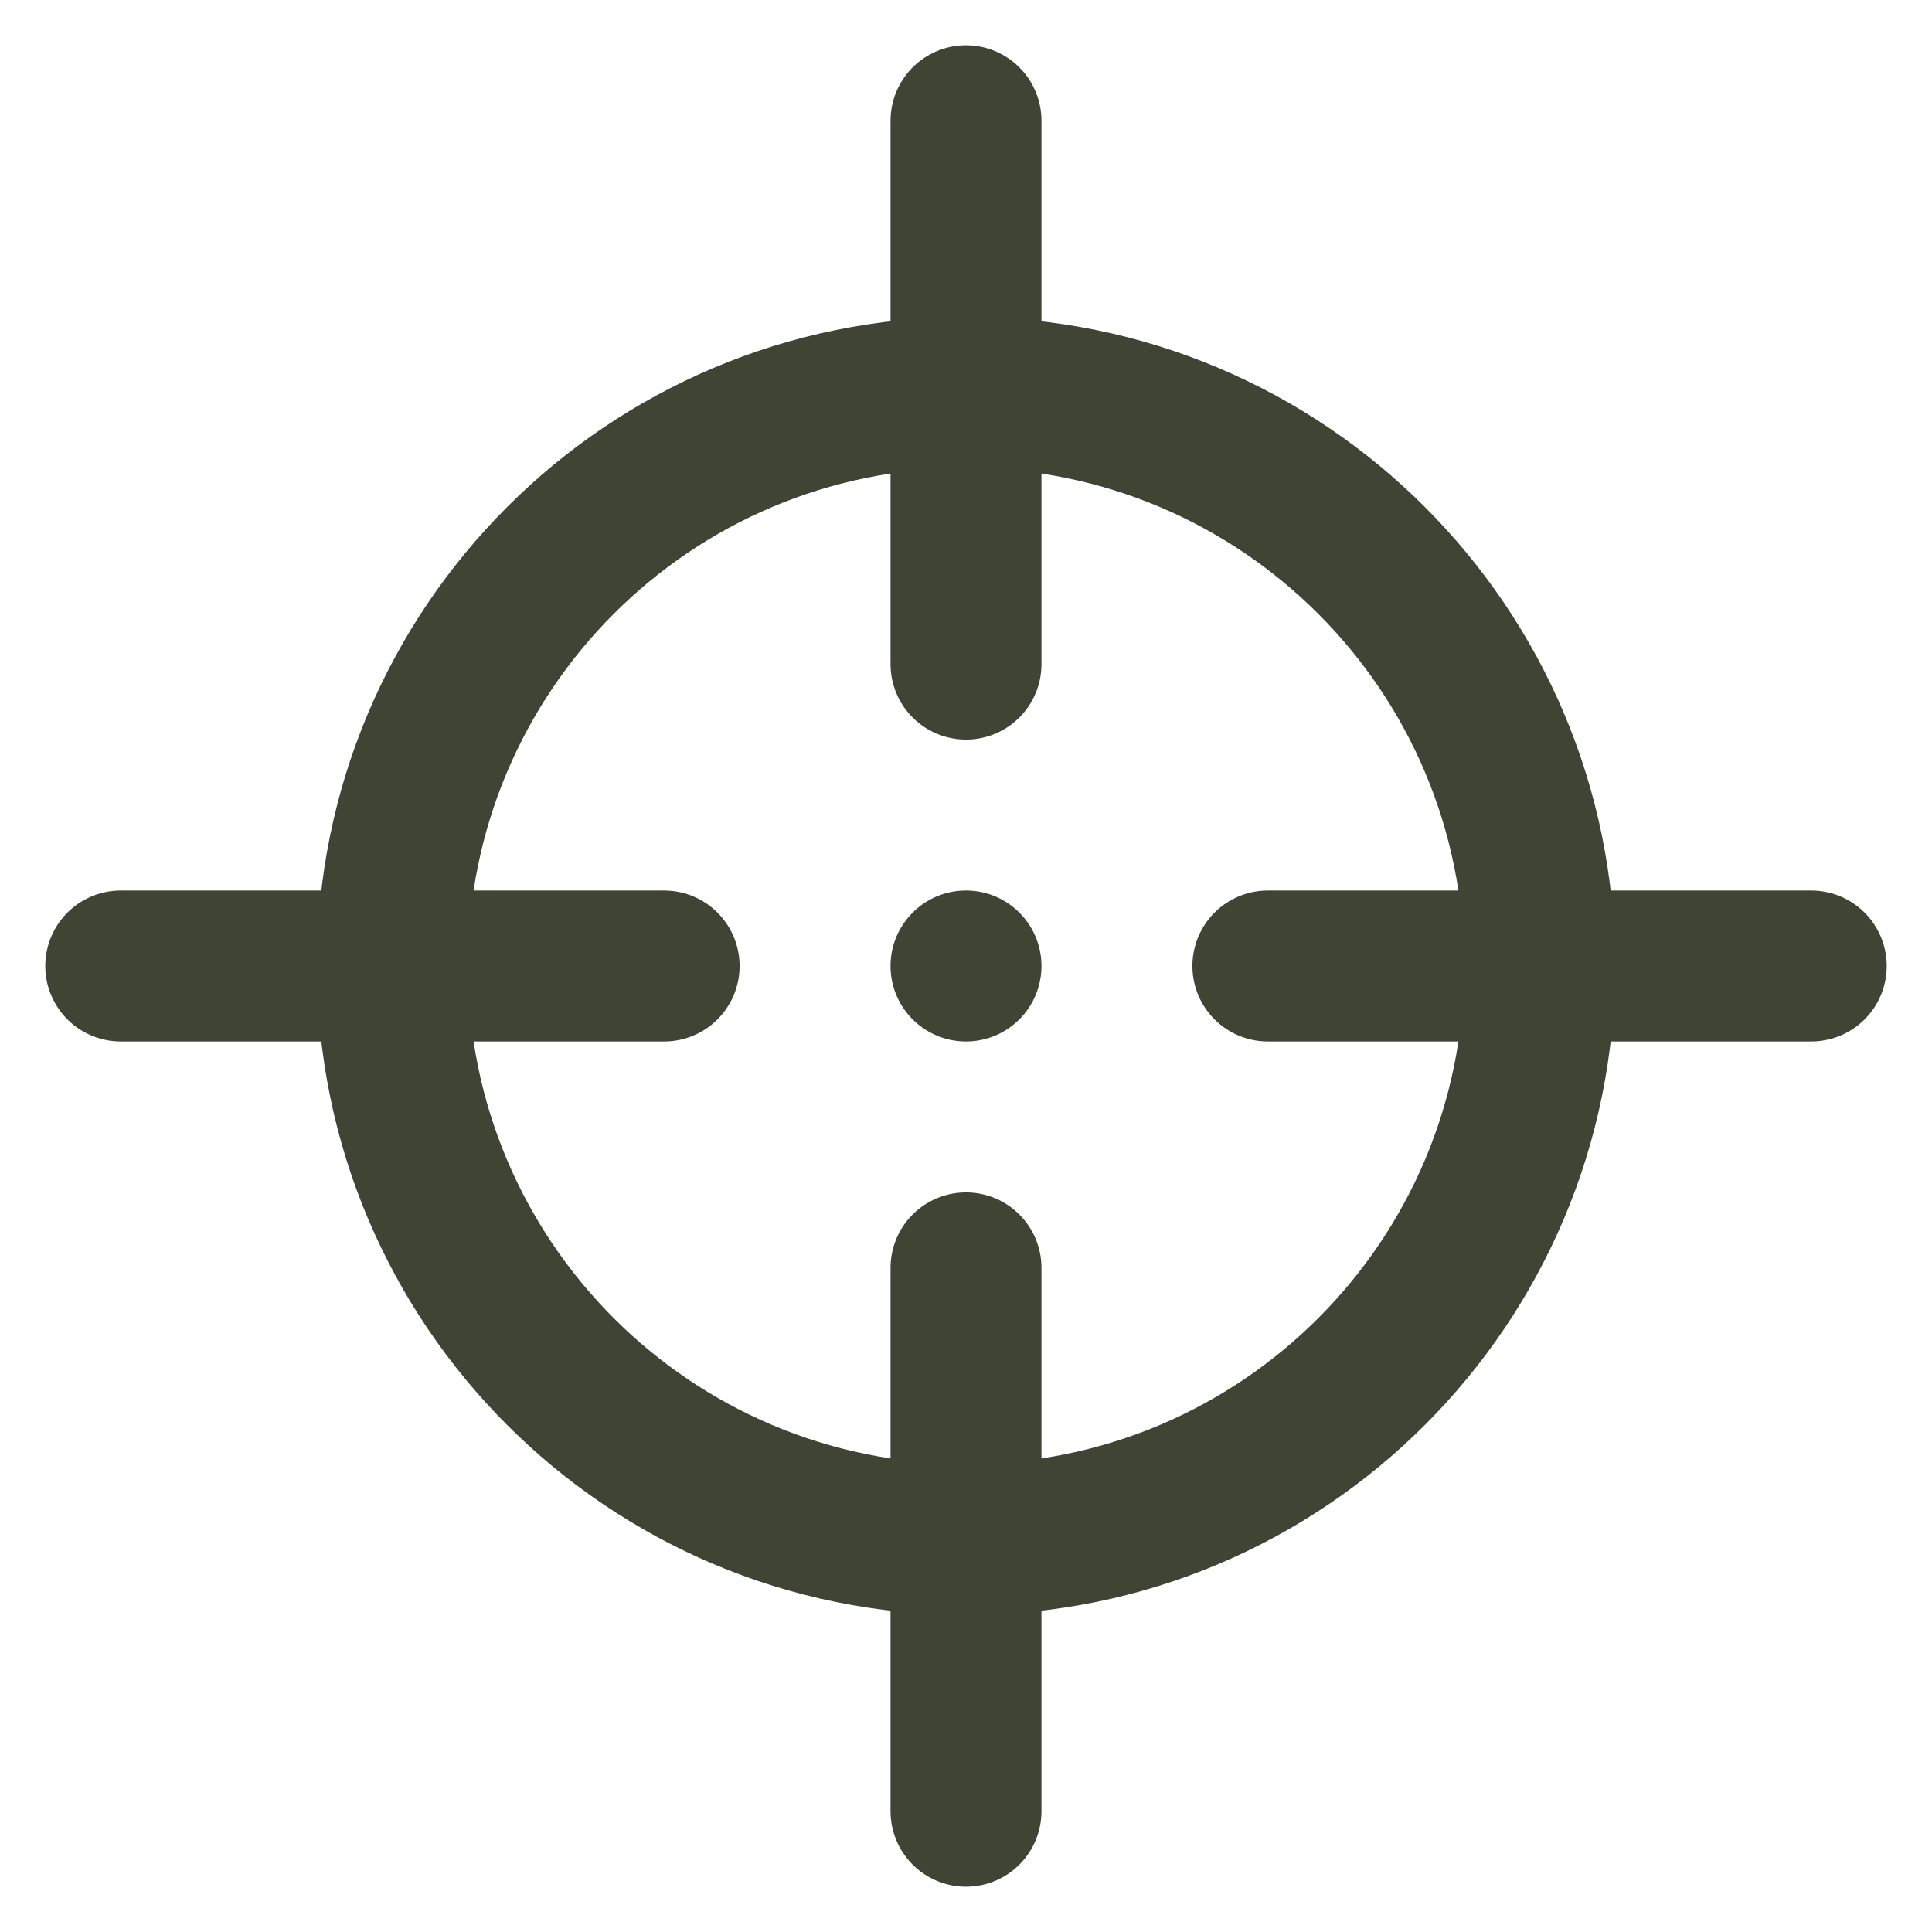
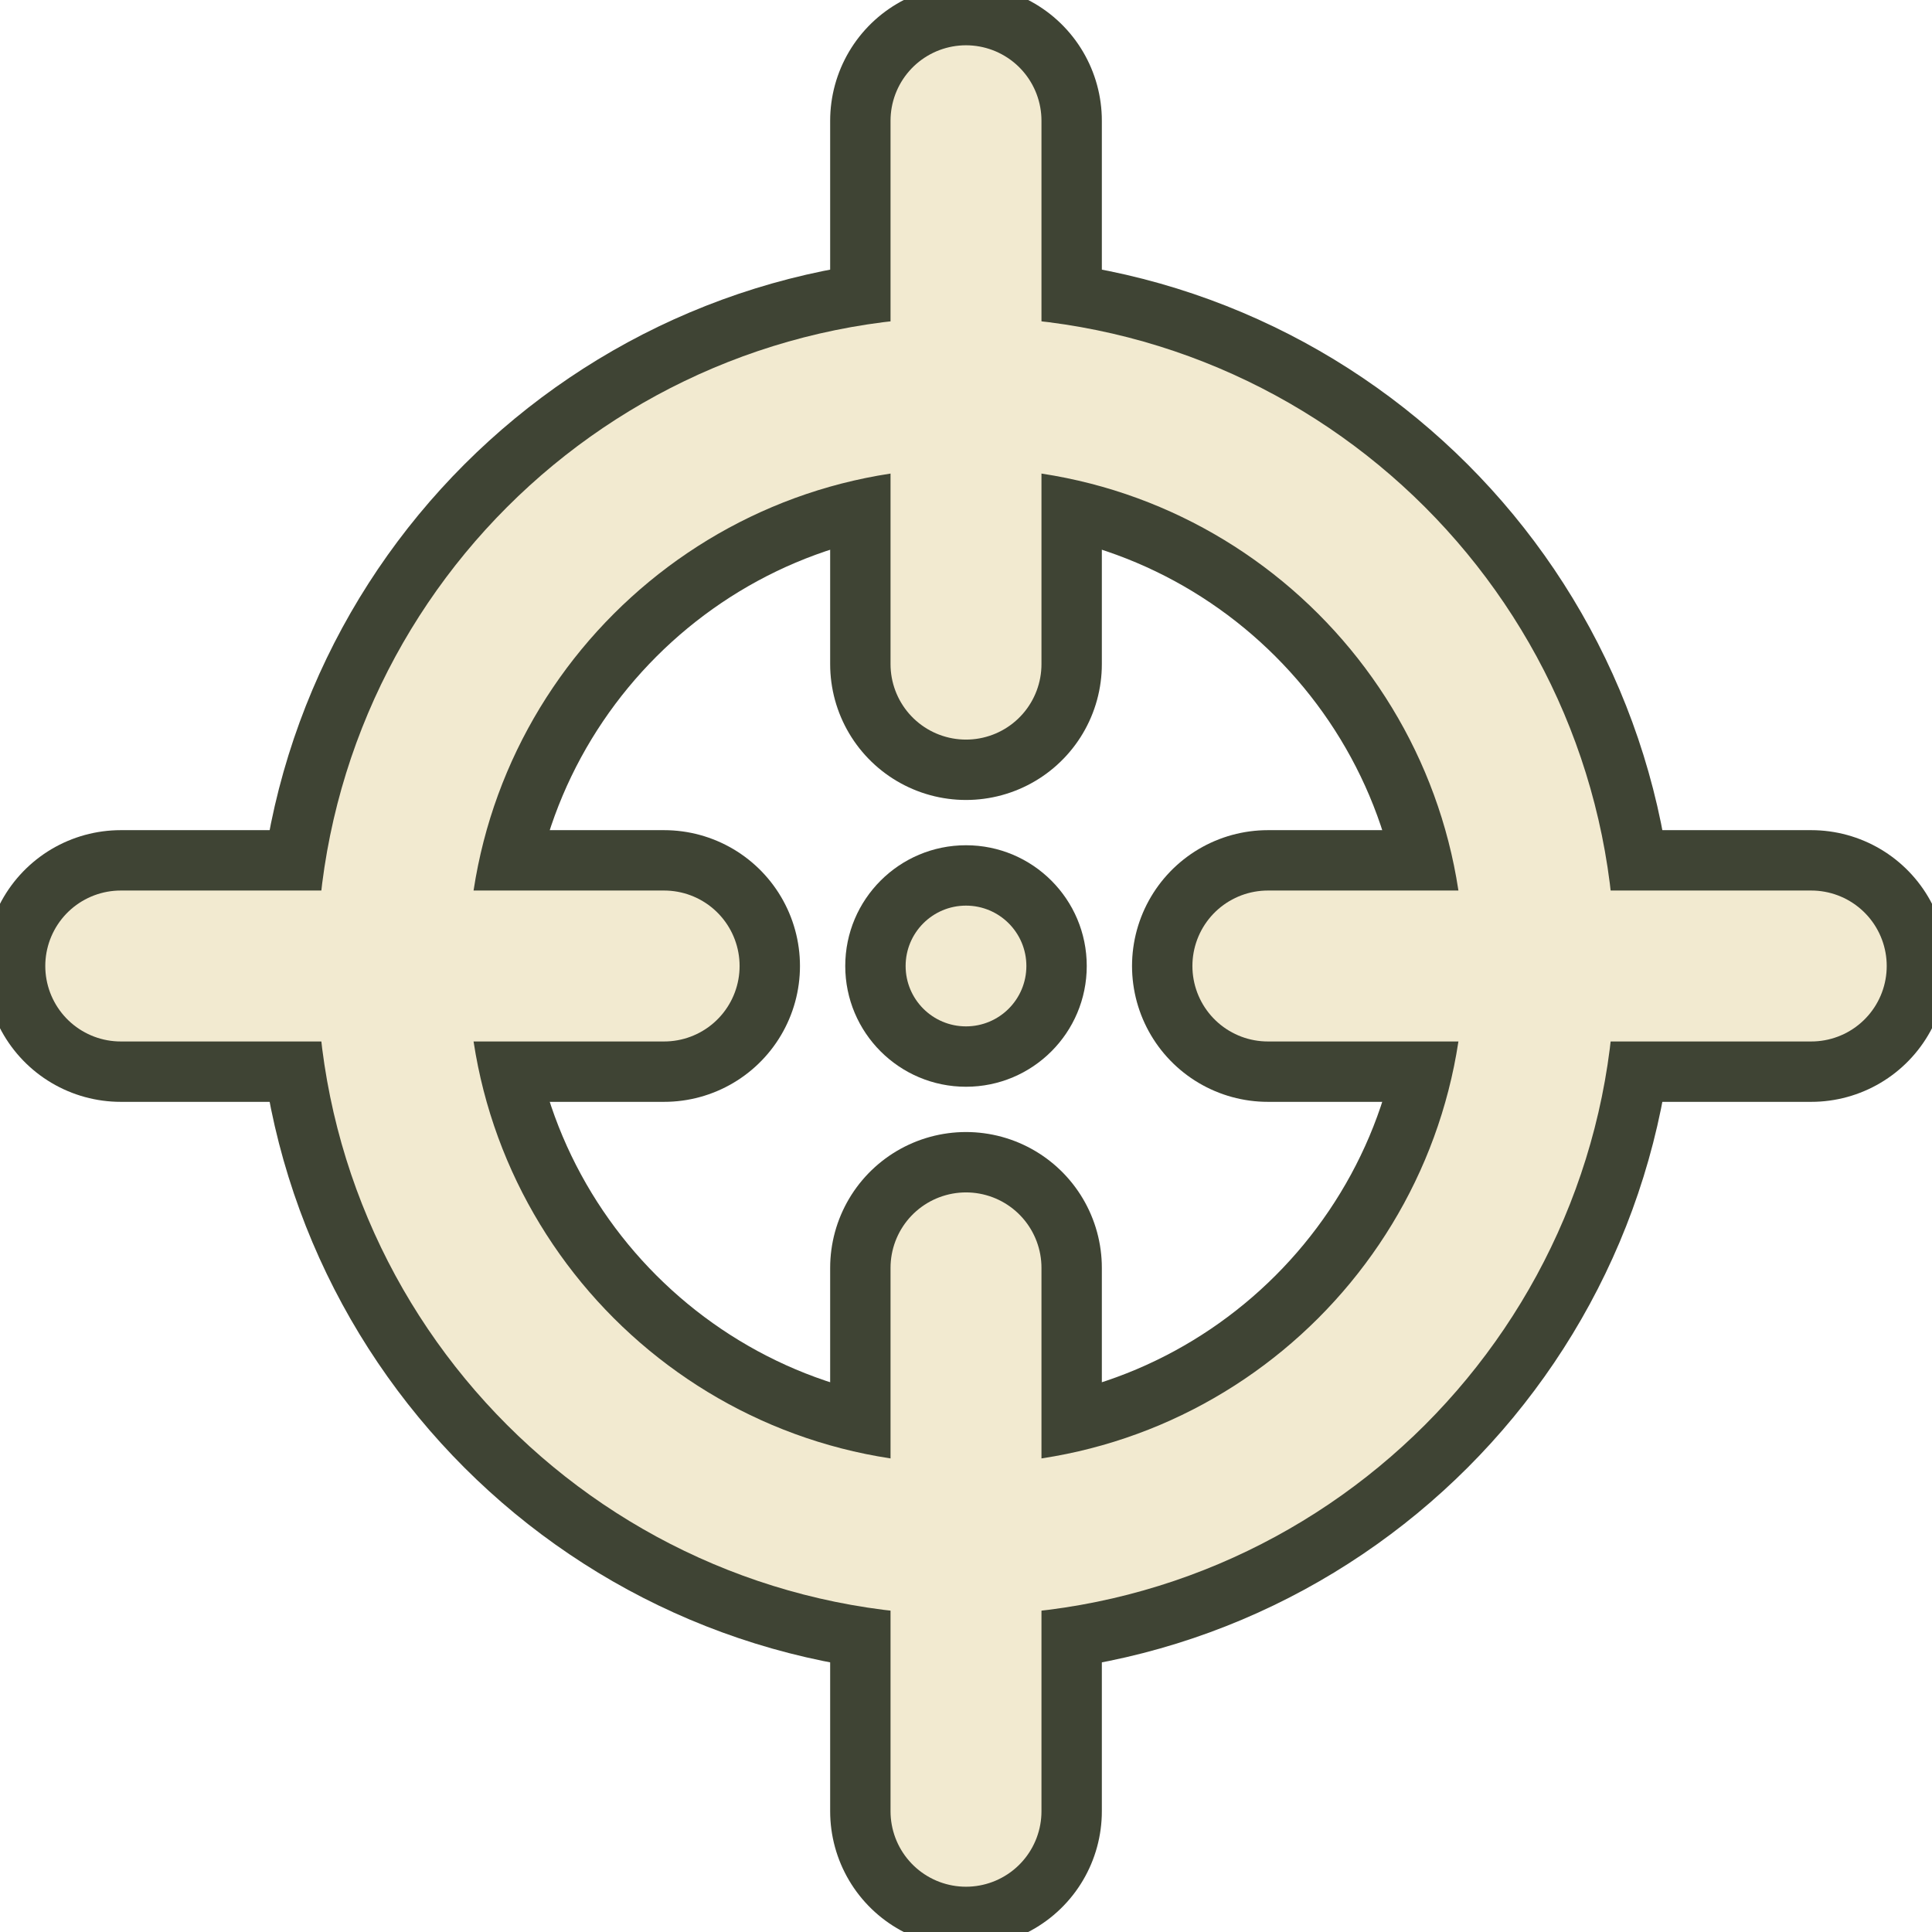
<svg xmlns="http://www.w3.org/2000/svg" viewBox="0 0 64 64">
-   <g fill="none" stroke="#3F4434" stroke-width="5" stroke-linecap="round">
-     <circle cx="32" cy="32" r="19" />
-     <line x1="4" y1="32" x2="22" y2="32" />
-     <line x1="42" y1="32" x2="60" y2="32" />
-     <line x1="32" y1="4" x2="32" y2="22" />
-     <line x1="32" y1="42" x2="32" y2="60" />
+   <g fill="none" stroke-linecap="round">
+     <g stroke="#3F4434" stroke-width="9">
+       <circle cx="32" cy="32" r="19" />
+       <line x1="4" y1="32" x2="22" y2="32" />
+       <line x1="42" y1="32" x2="60" y2="32" />
+       <line x1="32" y1="4" x2="32" y2="22" />
+       <line x1="32" y1="42" x2="32" y2="60" />
+     </g>
+     <g stroke="#F2EAD0" stroke-width="5">
+       <circle cx="32" cy="32" r="19" />
+       <line x1="4" y1="32" x2="22" y2="32" />
+       <line x1="42" y1="32" x2="60" y2="32" />
+       <line x1="32" y1="4" x2="32" y2="22" />
+       <line x1="32" y1="42" x2="32" y2="60" />
+     </g>
  </g>
-   <circle cx="32" cy="32" r="2.5" fill="#3F4434" />
+   <circle cx="32" cy="32" r="4" fill="#3F4434" />
+   <circle cx="32" cy="32" r="2" fill="#F2EAD0" />
</svg>
